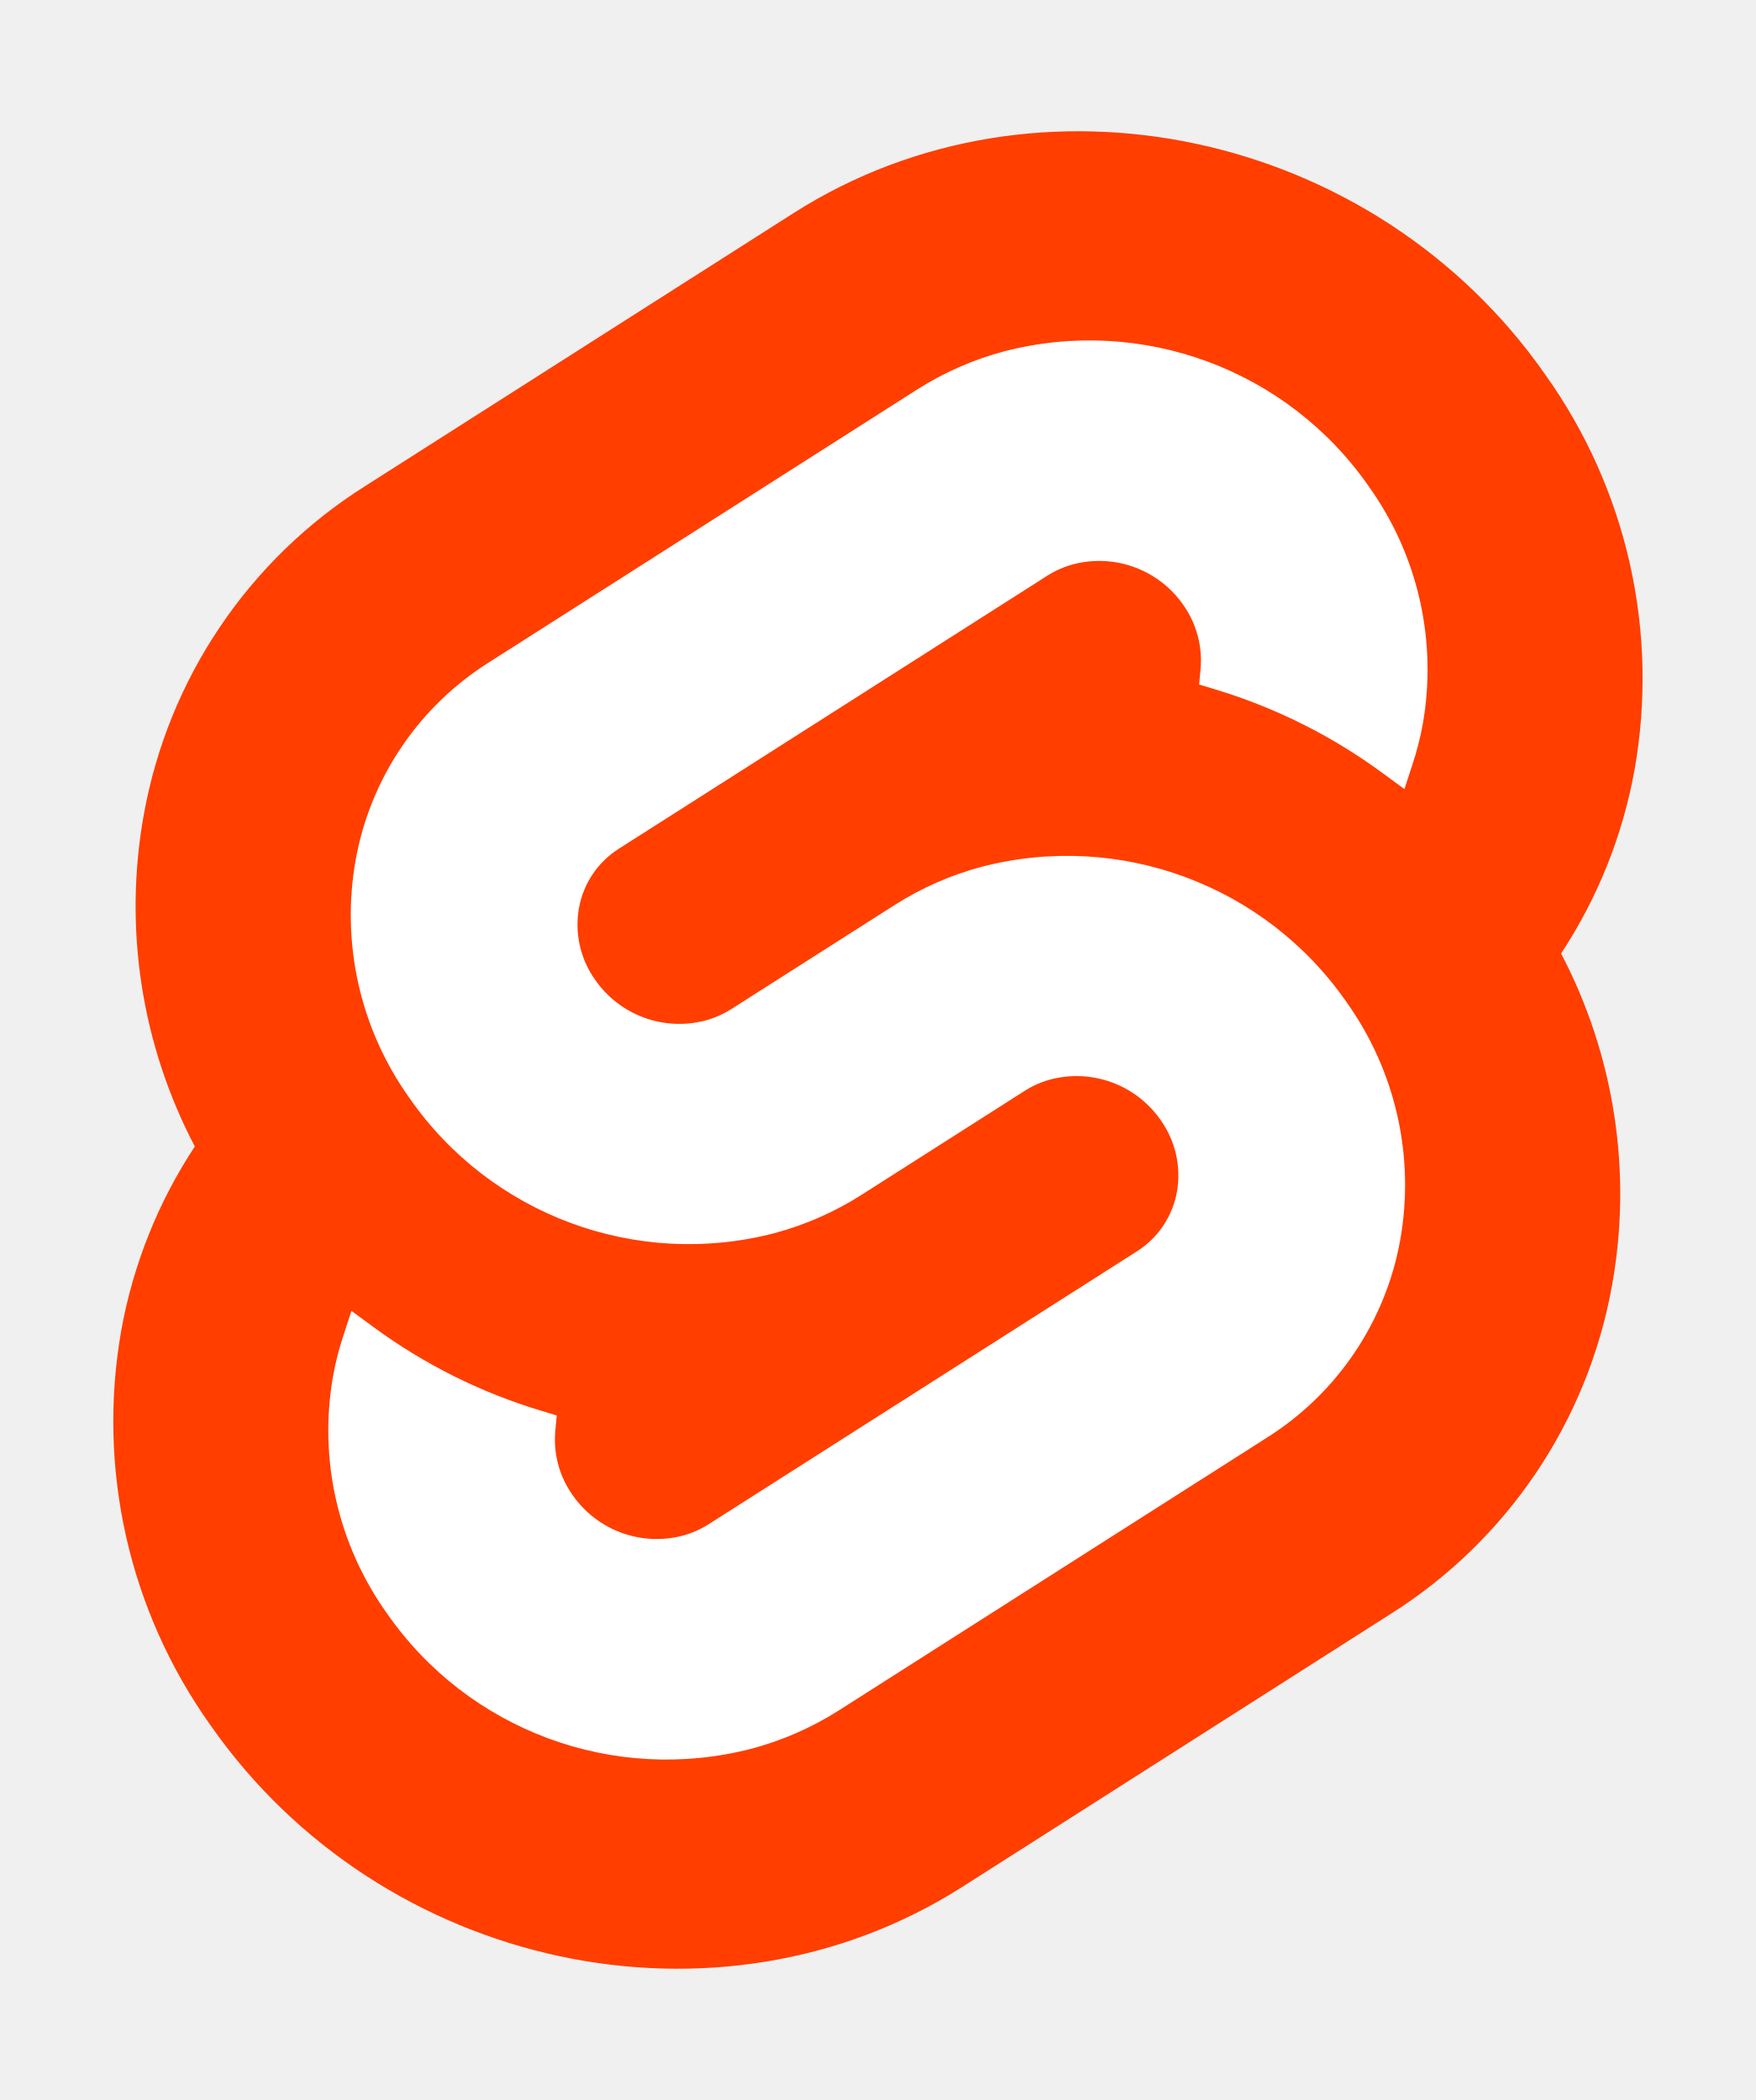
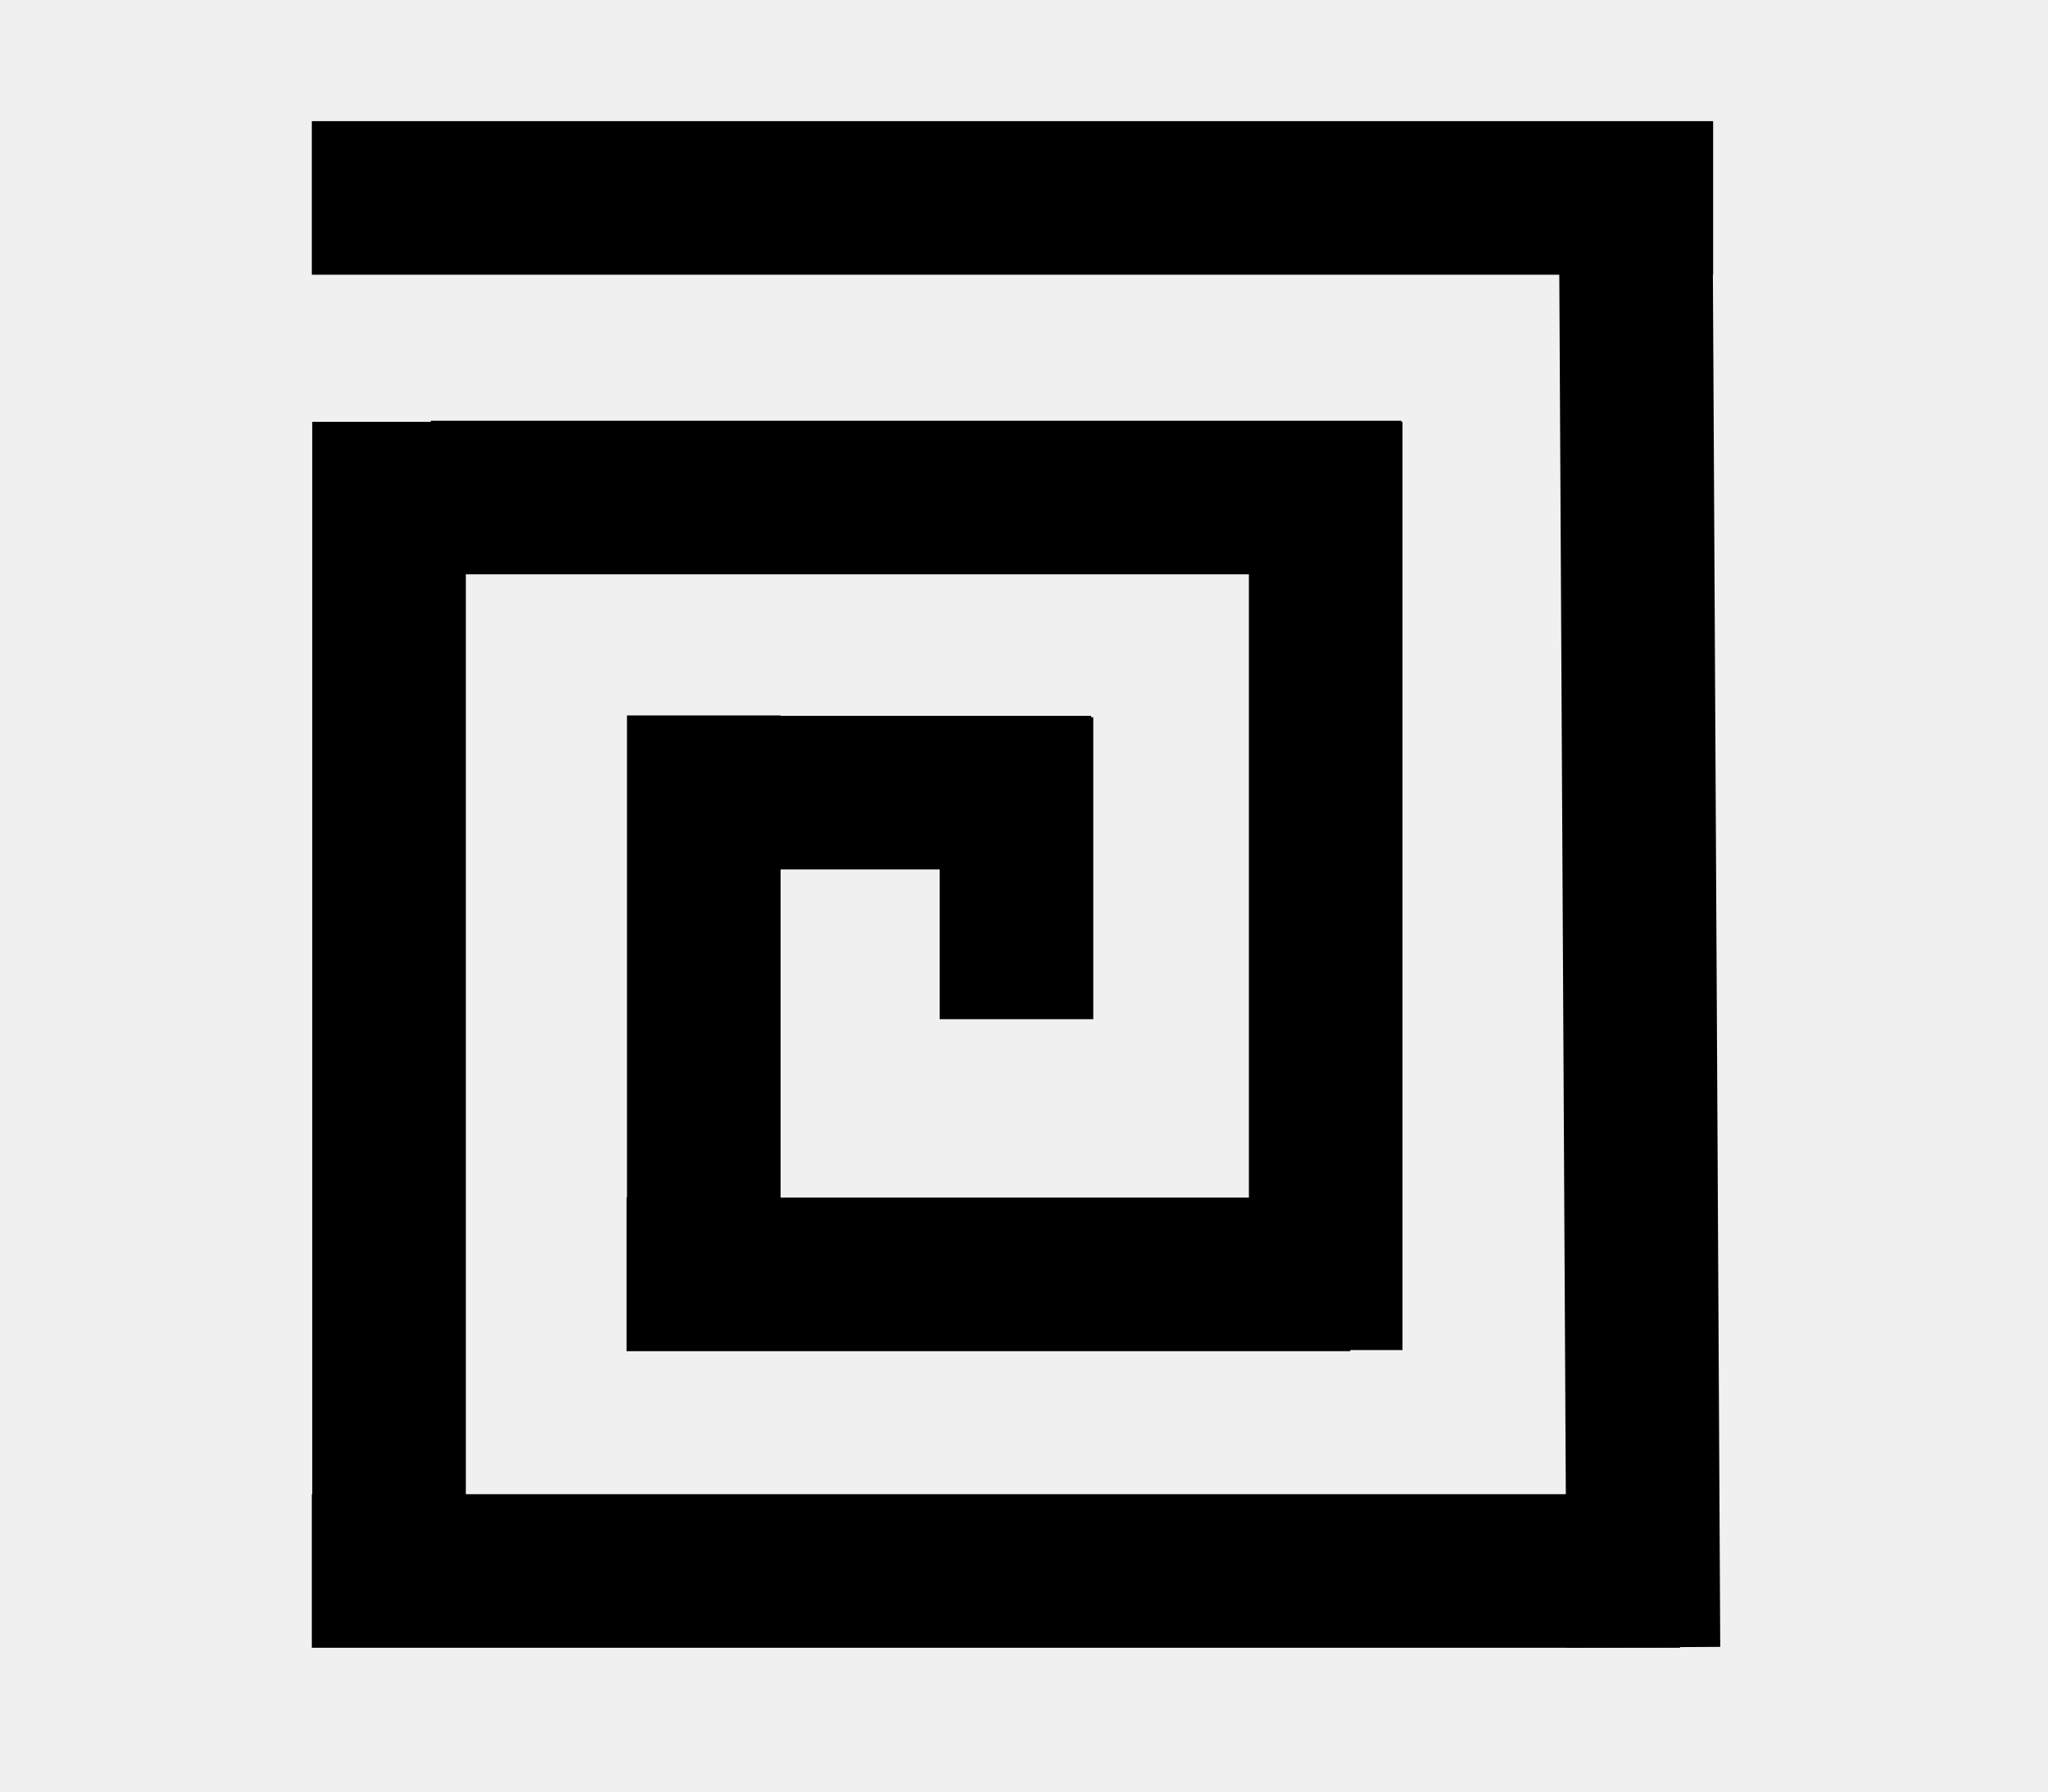
- <svg xmlns="http://www.w3.org/2000/svg" width="107" height="128" viewBox="0 0 107 128">
-   <path d="M94.157 22.819c-10.4-14.885-30.94-19.297-45.792-9.835L22.282 29.608A29.92 29.92 0 0 0 8.764 49.65a31.5 31.5 0 0 0 3.108 20.231 30 30 0 0 0-4.477 11.183 31.9 31.9 0 0 0 5.448 24.116c10.402 14.887 30.942 19.297 45.791 9.835l26.083-16.624A29.92 29.92 0 0 0 98.235 78.35a31.53 31.53 0 0 0-3.105-20.232 30 30 0 0 0 4.474-11.182 31.88 31.88 0 0 0-5.447-24.116" style="fill:#ff3e00" />
-   <path d="M45.817 106.582a20.72 20.72 0 0 1-22.237-8.243 19.17 19.17 0 0 1-3.277-14.503 18 18 0 0 1 .624-2.435l.49-1.498 1.337.981a33.6 33.6 0 0 0 10.203 5.098l.97.294-.09.968a5.85 5.85 0 0 0 1.052 3.878 6.24 6.24 0 0 0 6.695 2.485 5.8 5.8 0 0 0 1.603-.704L69.27 76.28a5.43 5.43 0 0 0 2.45-3.631 5.8 5.8 0 0 0-.987-4.371 6.24 6.24 0 0 0-6.698-2.487 5.7 5.7 0 0 0-1.6.704l-9.953 6.345a19 19 0 0 1-5.296 2.326 20.72 20.72 0 0 1-22.237-8.243 19.17 19.17 0 0 1-3.277-14.502 17.99 17.99 0 0 1 8.13-12.052l26.081-16.623a19 19 0 0 1 5.3-2.329 20.72 20.72 0 0 1 22.237 8.243 19.17 19.17 0 0 1 3.277 14.503 18 18 0 0 1-.624 2.435l-.49 1.498-1.337-.98a33.6 33.6 0 0 0-10.203-5.1l-.97-.294.09-.968a5.86 5.86 0 0 0-1.052-3.878 6.24 6.24 0 0 0-6.696-2.485 5.8 5.8 0 0 0-1.602.704L37.73 51.72a5.42 5.42 0 0 0-2.449 3.63 5.79 5.79 0 0 0 .986 4.372 6.24 6.24 0 0 0 6.698 2.486 5.8 5.8 0 0 0 1.602-.704l9.952-6.342a19 19 0 0 1 5.295-2.328 20.72 20.72 0 0 1 22.237 8.242 19.17 19.17 0 0 1 3.277 14.503 18 18 0 0 1-8.13 12.053l-26.081 16.622a19 19 0 0 1-5.3 2.328" style="fill:#fff" />
+ <svg xmlns="http://www.w3.org/2000/svg" viewBox="135 135 400 350" preserveAspectRatio="none">
+   <g>
+     <line transform="rotate(90 333.531 304.613)" stroke="#000" stroke-width="30" id="svg_14" y2="304.613" x2="363.025" y1="304.613" x1="304.038" fill="none" />
+     <line stroke="#000" stroke-width="30" id="svg_16" y2="289.843" x2="348.126" y1="289.843" x1="268.55" fill="none" />
+     <line transform="rotate(90 272.456 327.49)" stroke="#000" stroke-width="30" id="svg_18" y2="327.49" x2="325.184" y1="327.49" x1="219.726" fill="none" />
+     <line stroke="#000" stroke-width="30" id="svg_19" y2="383.961" x2="398.714" y1="383.961" x1="257.374" fill="none" />
+     <line transform="rotate(90 393.926 308.079)" stroke="#000" stroke-width="30" id="svg_20" y2="308.079" x2="484.596" y1="308.079" x1="303.256" fill="none" />
+     <line stroke="#000" stroke-width="30" id="svg_21" y2="232.196" x2="408.714" y1="232.196" x1="219.138" fill="none" />
+     <line transform="rotate(90 210.985 323.667)" stroke="#000" stroke-width="30" id="svg_22" y2="323.667" x2="317.243" y1="323.667" x1="104.727" fill="none" />
+     <line stroke="#000" stroke-width="30" id="svg_23" y2="441.902" x2="463.126" y1="441.902" x1="195.903" fill="none" />
+     <path transform="rotate(90 455.228 315.257)" id="svg_24" d="m313.675,316.015l283.105,-1.515" opacity="undefined" stroke-width="30" stroke="#000" fill="none" />
+     <line stroke="#000" stroke-width="30" id="svg_25" y2="173.667" x2="469.596" y1="173.667" x1="195.903" fill="none" />
+   </g>
</svg>
